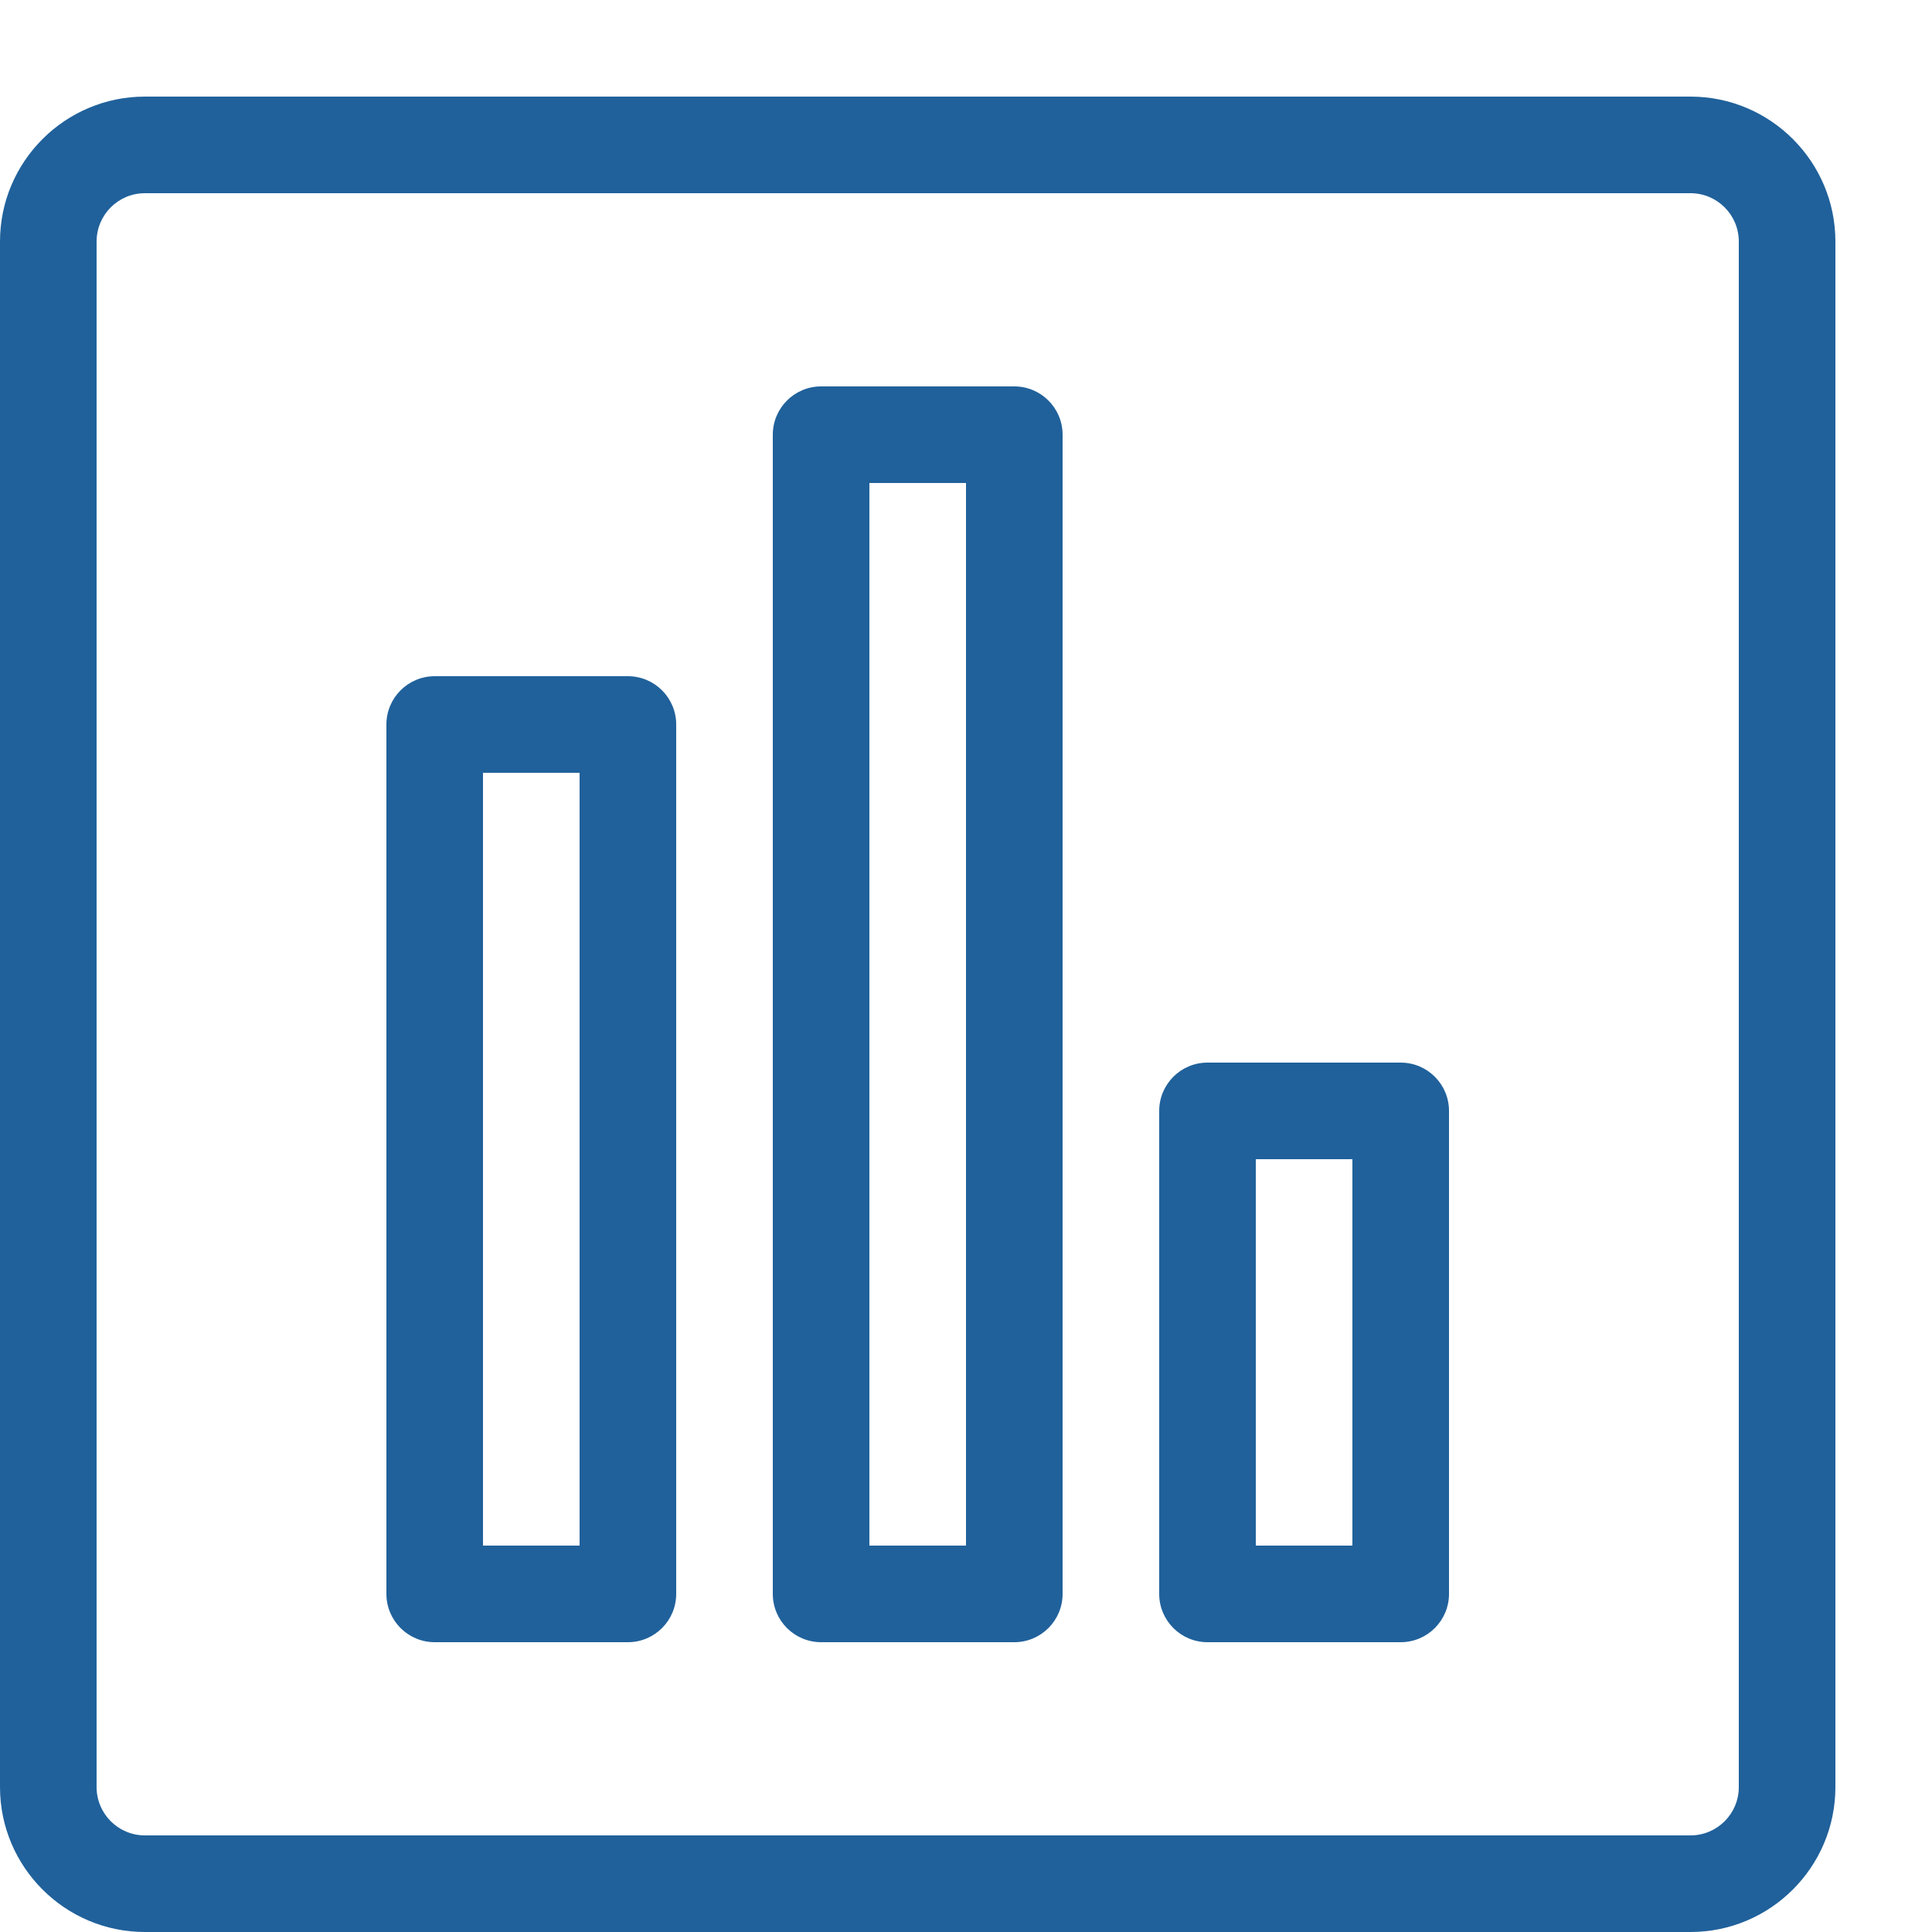
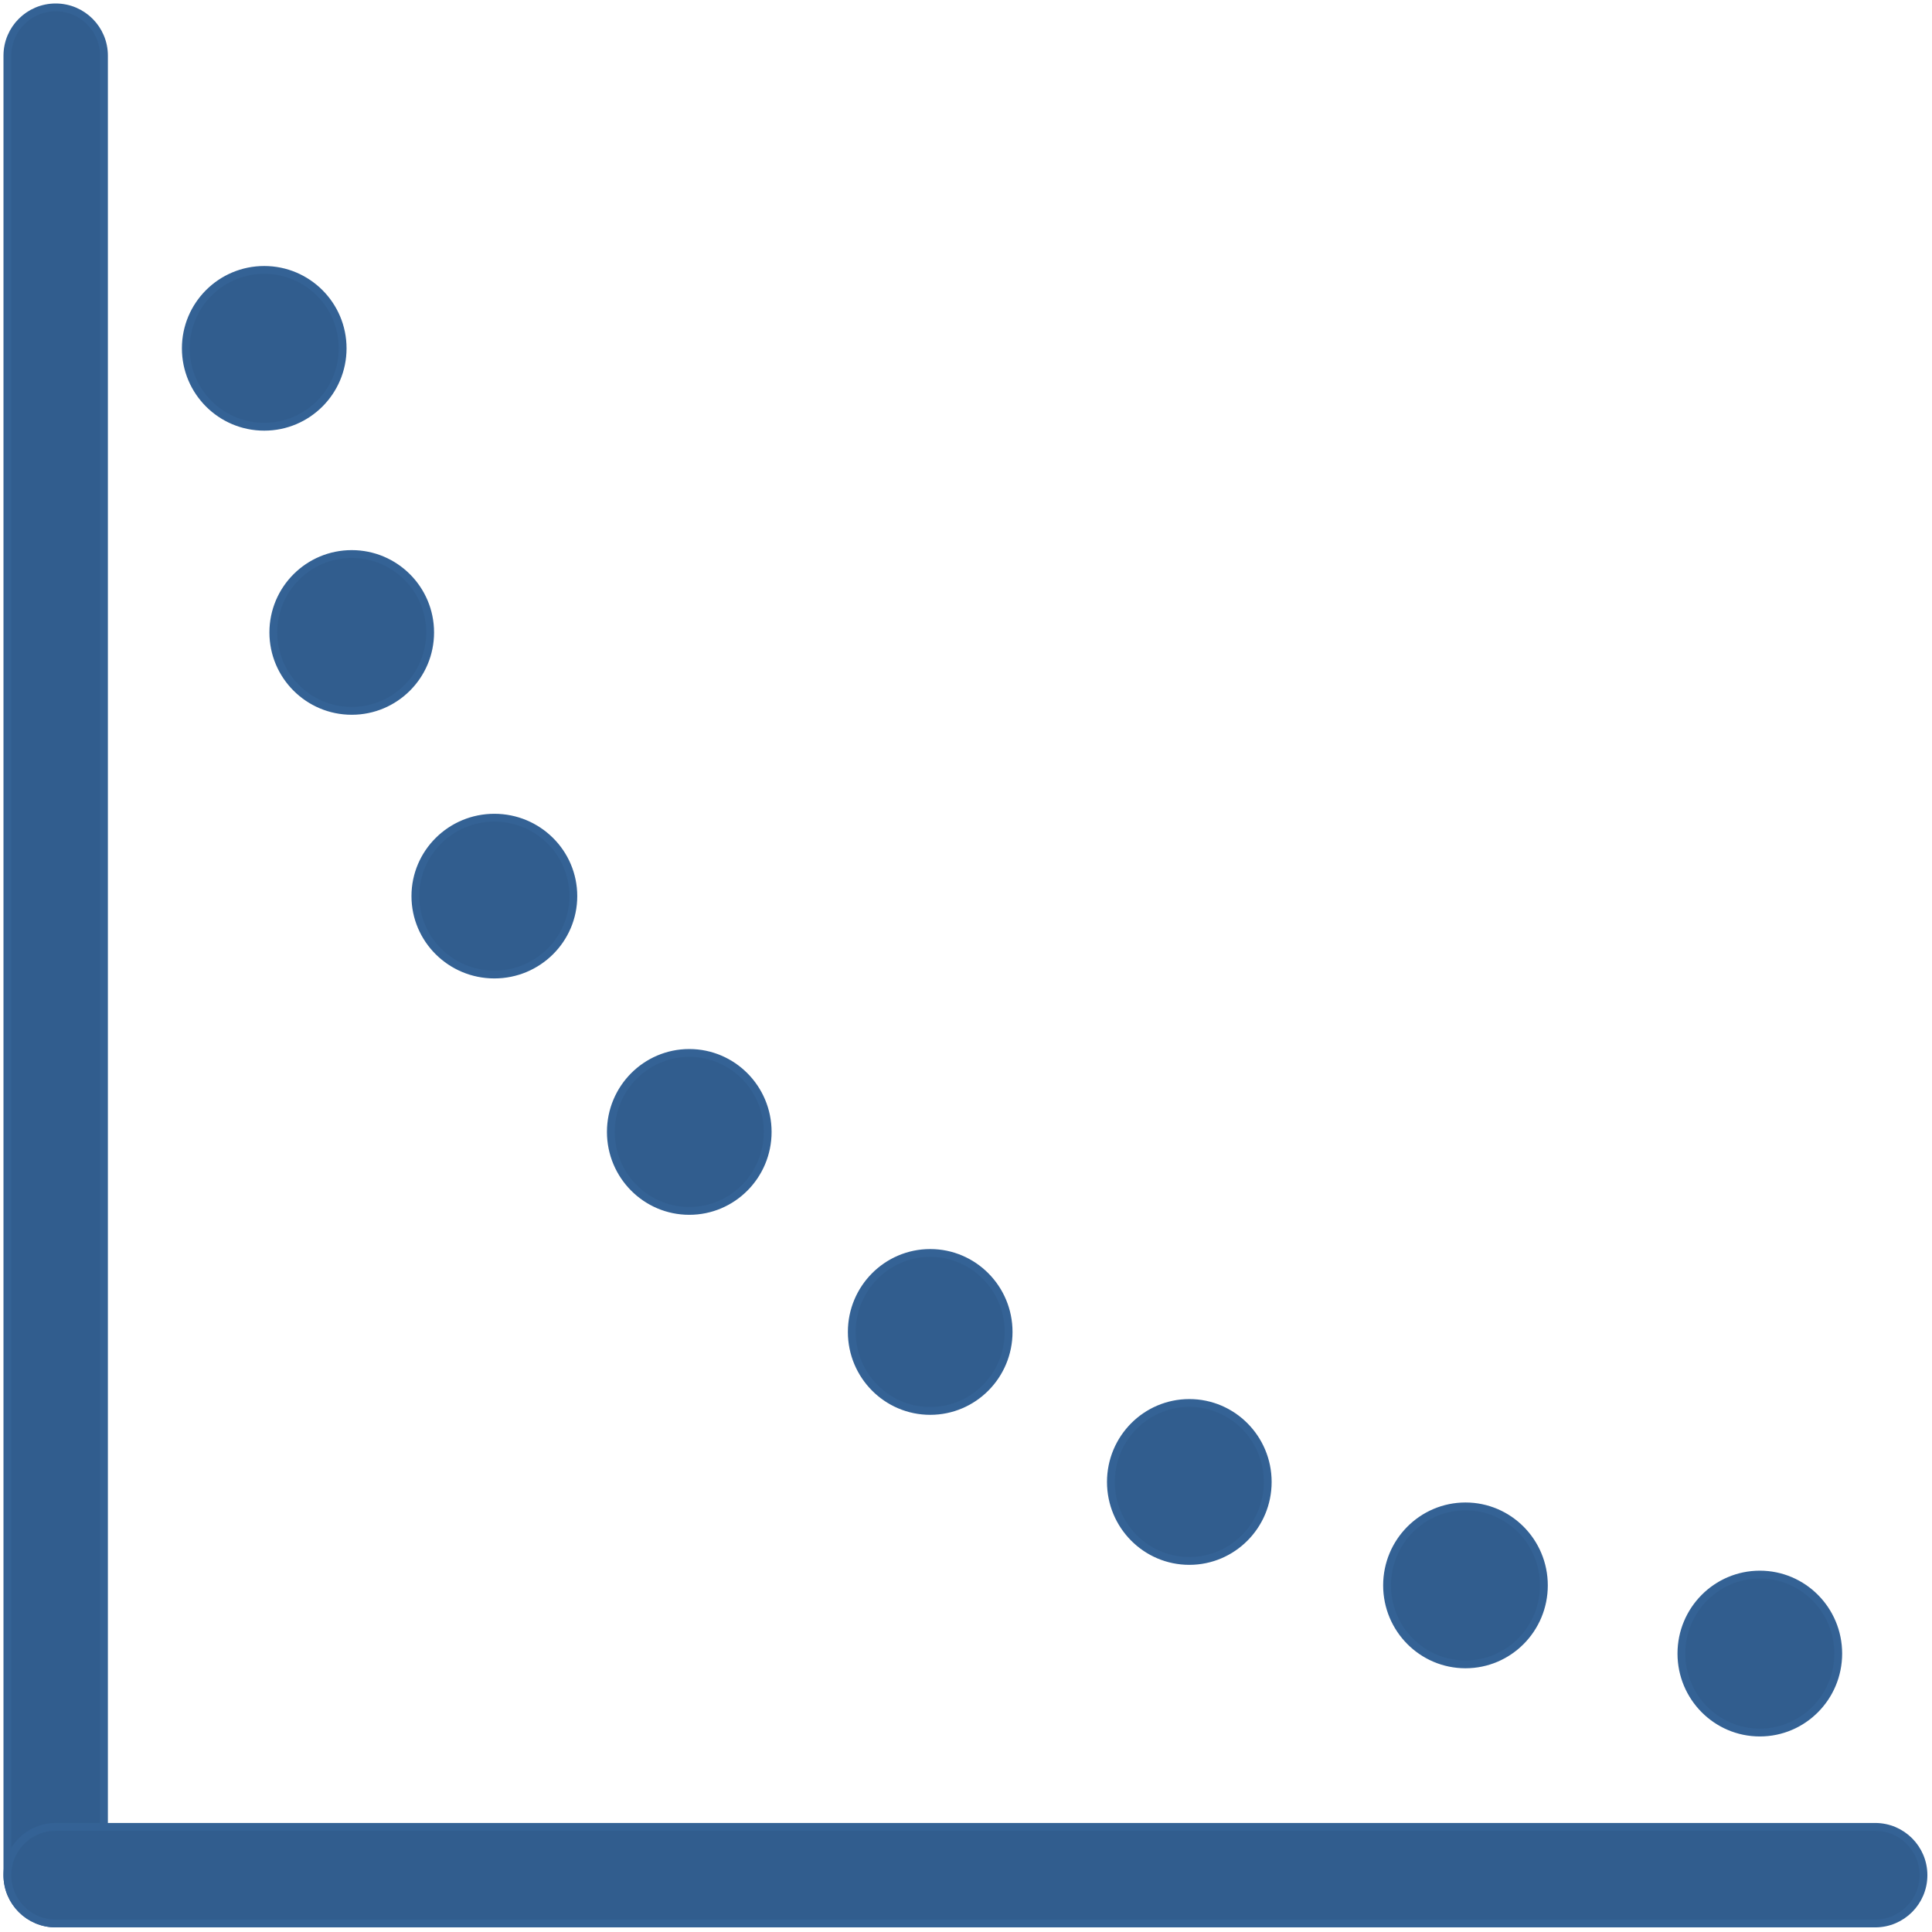
- <svg xmlns="http://www.w3.org/2000/svg" id="svg10" viewBox="0 0 20 20" height="20" width="20" version="1.1">
-   <defs id="defs14" />
-   <path style="fill:#20619b;fill-opacity:1" id="path2" d="M17.5 20h-16c-0.827 0-1.5-0.673-1.5-1.5v-16c0-0.827 0.673-1.5 1.5-1.5h16c0.827 0 1.5 0.673 1.5 1.5v16c0 0.827-0.673 1.5-1.5 1.5zM1.5 2c-0.276 0-0.5 0.224-0.5 0.5v16c0 0.276 0.224 0.5 0.5 0.5h16c0.276 0 0.5-0.224 0.5-0.5v-16c0-0.276-0.224-0.5-0.5-0.5h-16z" fill="#000000" />
-   <path style="fill:#20619b;fill-opacity:1" id="path4" d="M6.5 17h-2c-0.276 0-0.5-0.224-0.5-0.5v-9c0-0.276 0.224-0.5 0.5-0.5h2c0.276 0 0.5 0.224 0.5 0.5v9c0 0.276-0.224 0.5-0.5 0.5zM5 16h1v-8h-1v8z" fill="#000000" />
-   <path style="fill:#20619b;fill-opacity:1" id="path6" d="M10.5 17h-2c-0.276 0-0.5-0.224-0.5-0.5v-12c0-0.276 0.224-0.5 0.5-0.5h2c0.276 0 0.5 0.224 0.5 0.5v12c0 0.276-0.224 0.5-0.5 0.5zM9 16h1v-11h-1v11z" fill="#000000" />
-   <path style="fill:#20619b;fill-opacity:1" id="path8" d="M14.5 17h-2c-0.276 0-0.5-0.224-0.5-0.5v-5c0-0.276 0.224-0.5 0.5-0.5h2c0.276 0 0.5 0.224 0.5 0.5v5c0 0.276-0.224 0.5-0.5 0.5zM13 16h1v-4h-1v4z" fill="#000000" />
+ <svg xmlns="http://www.w3.org/2000/svg" width="1700" height="1700" xml:space="preserve" overflow="hidden">
+   <g transform="translate(-2530 -357)">
+     <g>
+       <path d="M2536.5 406C2536.5 382.528 2555.53 363.5 2579 363.5L2579 363.5C2602.47 363.5 2621.5 382.528 2621.5 406L2621.5 2007C2621.5 2030.47 2602.47 2049.5 2579 2049.5L2579 2049.5C2555.53 2049.5 2536.5 2030.47 2536.5 2007Z" stroke="#346295" stroke-width="6.875" stroke-linecap="butt" stroke-linejoin="miter" stroke-miterlimit="8" stroke-opacity="1" fill="#315D8E" fill-rule="evenodd" fill-opacity="1" />
+       <path d="M4180 1964.5C4203.47 1964.5 4222.5 1983.53 4222.5 2007L4222.5 2007C4222.5 2030.47 4203.47 2049.5 4180 2049.5L2579 2049.5C2555.53 2049.5 2536.5 2030.47 2536.5 2007L2536.5 2007C2536.5 1983.53 2555.53 1964.5 2579 1964.5Z" stroke="#346295" stroke-width="6.875" stroke-linecap="butt" stroke-linejoin="miter" stroke-miterlimit="8" stroke-opacity="1" fill="#315D8E" fill-rule="evenodd" fill-opacity="1" />
+       <path d="M2693.5 663.5C2693.5 625.392 2724.39 594.5 2762.5 594.5 2800.61 594.5 2831.5 625.392 2831.5 663.5 2831.5 701.608 2800.61 732.5 2762.5 732.5 2724.39 732.5 2693.5 701.608 2693.5 663.5Z" stroke="#346295" stroke-width="6.875" stroke-linecap="butt" stroke-linejoin="miter" stroke-miterlimit="8" stroke-opacity="1" fill="#315D8E" fill-rule="evenodd" fill-opacity="1" />
+       <path d="M2895.5 1145.5C2895.5 1107.39 2926.62 1076.5 2965 1076.5 3003.38 1076.5 3034.5 1107.39 3034.5 1145.5 3034.5 1183.61 3003.38 1214.5 2965 1214.5 2926.62 1214.5 2895.5 1183.61 2895.5 1145.5Z" stroke="#346295" stroke-width="6.875" stroke-linecap="butt" stroke-linejoin="miter" stroke-miterlimit="8" stroke-opacity="1" fill="#315D8E" fill-rule="evenodd" fill-opacity="1" />
+       <path d="M3067.5 1353C3067.5 1314.62 3098.39 1283.5 3136.5 1283.5 3174.61 1283.5 3205.5 1314.62 3205.5 1353 3205.5 1391.38 3174.61 1422.5 3136.5 1422.5 3098.39 1422.5 3067.5 1391.38 3067.5 1353Z" stroke="#346295" stroke-width="6.875" stroke-linecap="butt" stroke-linejoin="miter" stroke-miterlimit="8" stroke-opacity="1" fill="#315D8E" fill-rule="evenodd" fill-opacity="1" />
+       <path d="M3279.5 1529C3279.5 1490.62 3310.39 1459.5 3348.5 1459.5 3386.61 1459.5 3417.5 1490.62 3417.5 1529 3417.5 1567.38 3386.61 1598.5 3348.5 1598.5 3310.39 1598.5 3279.5 1567.38 3279.5 1529Z" stroke="#346295" stroke-width="6.875" stroke-linecap="butt" stroke-linejoin="miter" stroke-miterlimit="8" stroke-opacity="1" fill="#315D8E" fill-rule="evenodd" fill-opacity="1" />
+       <path d="M3507.5 1661C3507.5 1622.62 3538.39 1591.5 3576.5 1591.5 3614.61 1591.5 3645.5 1622.62 3645.5 1661 3645.5 1699.38 3614.61 1730.5 3576.5 1730.5 3538.39 1730.5 3507.5 1699.38 3507.5 1661Z" stroke="#346295" stroke-width="6.875" stroke-linecap="butt" stroke-linejoin="miter" stroke-miterlimit="8" stroke-opacity="1" fill="#315D8E" fill-rule="evenodd" fill-opacity="1" />
+       <path d="M3750.5 1752C3750.5 1713.62 3781.39 1682.5 3819.5 1682.5 3857.61 1682.5 3888.5 1713.62 3888.5 1752 3888.5 1790.38 3857.61 1821.5 3819.5 1821.5 3781.39 1821.5 3750.5 1790.38 3750.5 1752Z" stroke="#346295" stroke-width="6.875" stroke-linecap="butt" stroke-linejoin="miter" stroke-miterlimit="8" stroke-opacity="1" fill="#315D8E" fill-rule="evenodd" fill-opacity="1" />
+       <path d="M4009.5 1812C4009.5 1773.62 4040.39 1742.5 4078.5 1742.5 4116.61 1742.5 4147.5 1773.62 4147.5 1812 4147.5 1850.38 4116.61 1881.5 4078.5 1881.5 4040.39 1881.5 4009.5 1850.38 4009.5 1812Z" stroke="#346295" stroke-width="6.875" stroke-linecap="butt" stroke-linejoin="miter" stroke-miterlimit="8" stroke-opacity="1" fill="#315D8E" fill-rule="evenodd" fill-opacity="1" />
+       <path d="M2770.5 913.5C2770.5 875.392 2801.39 844.5 2839.5 844.5 2877.61 844.5 2908.5 875.392 2908.5 913.5 2908.5 951.608 2877.61 982.5 2839.5 982.5 2801.39 982.5 2770.5 951.608 2770.5 913.5Z" stroke="#346295" stroke-width="6.875" stroke-linecap="butt" stroke-linejoin="miter" stroke-miterlimit="8" stroke-opacity="1" fill="#315D8E" fill-rule="evenodd" fill-opacity="1" />
+     </g>
+   </g>
</svg>
